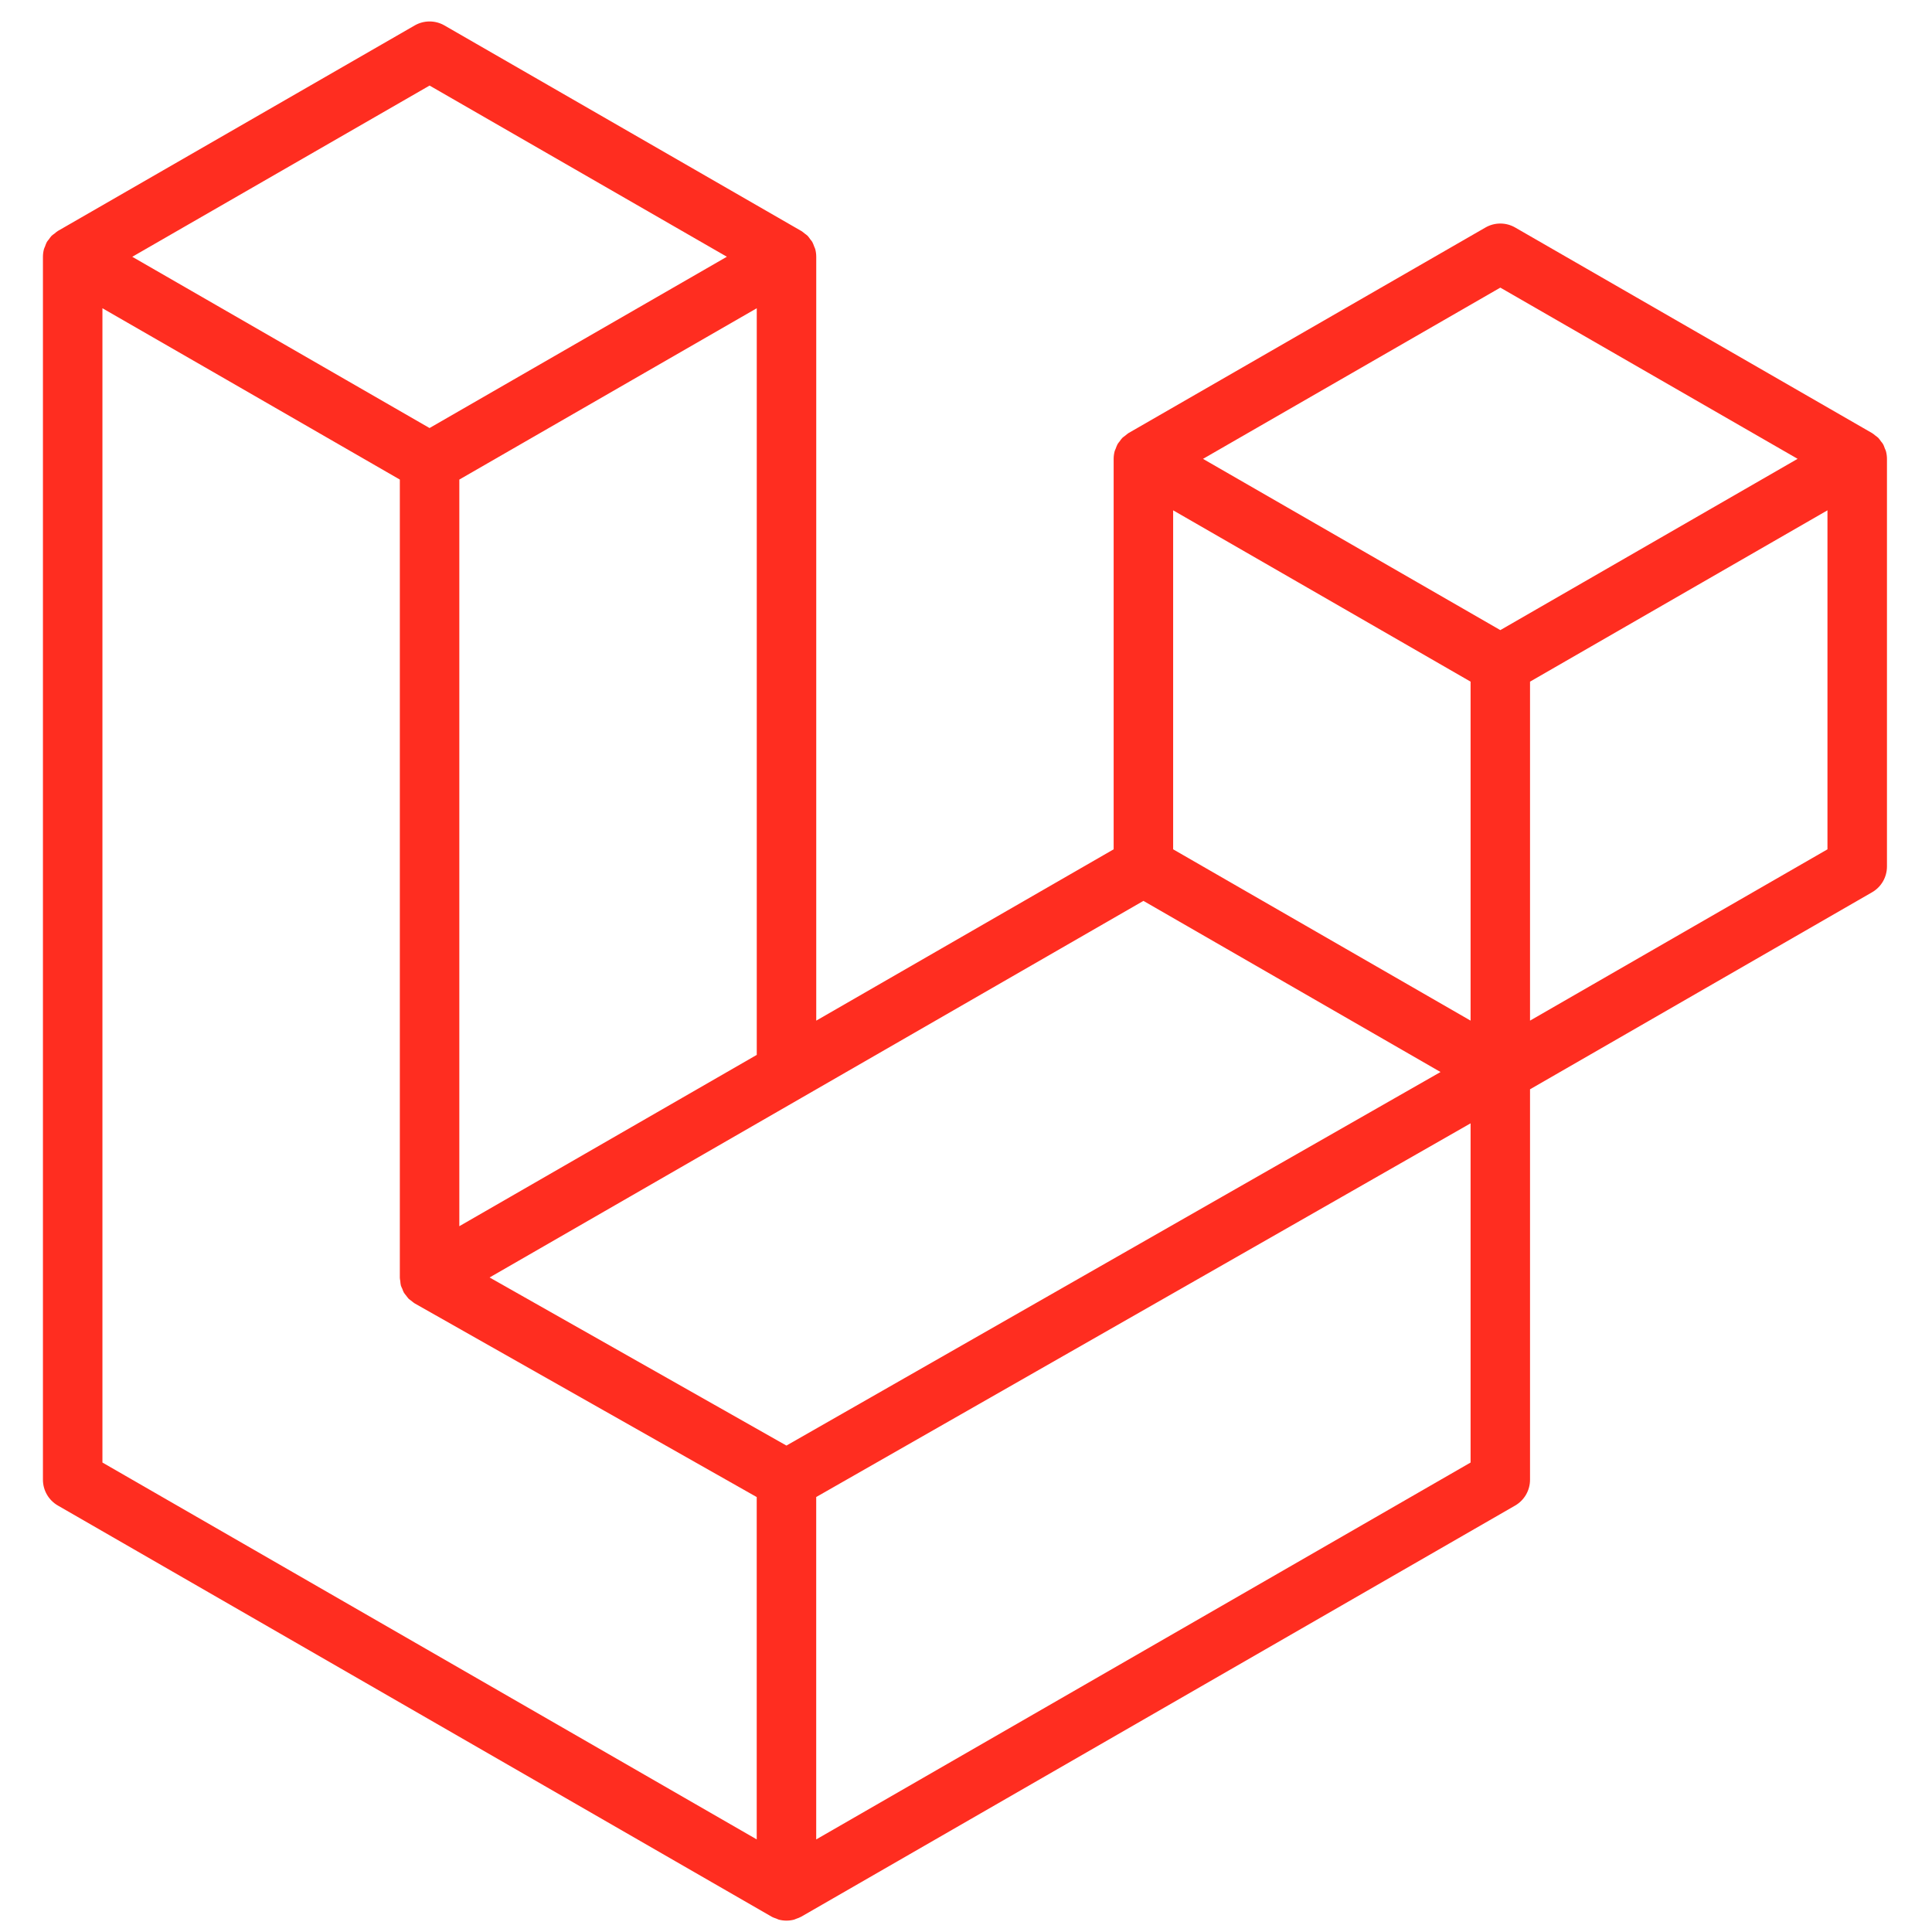
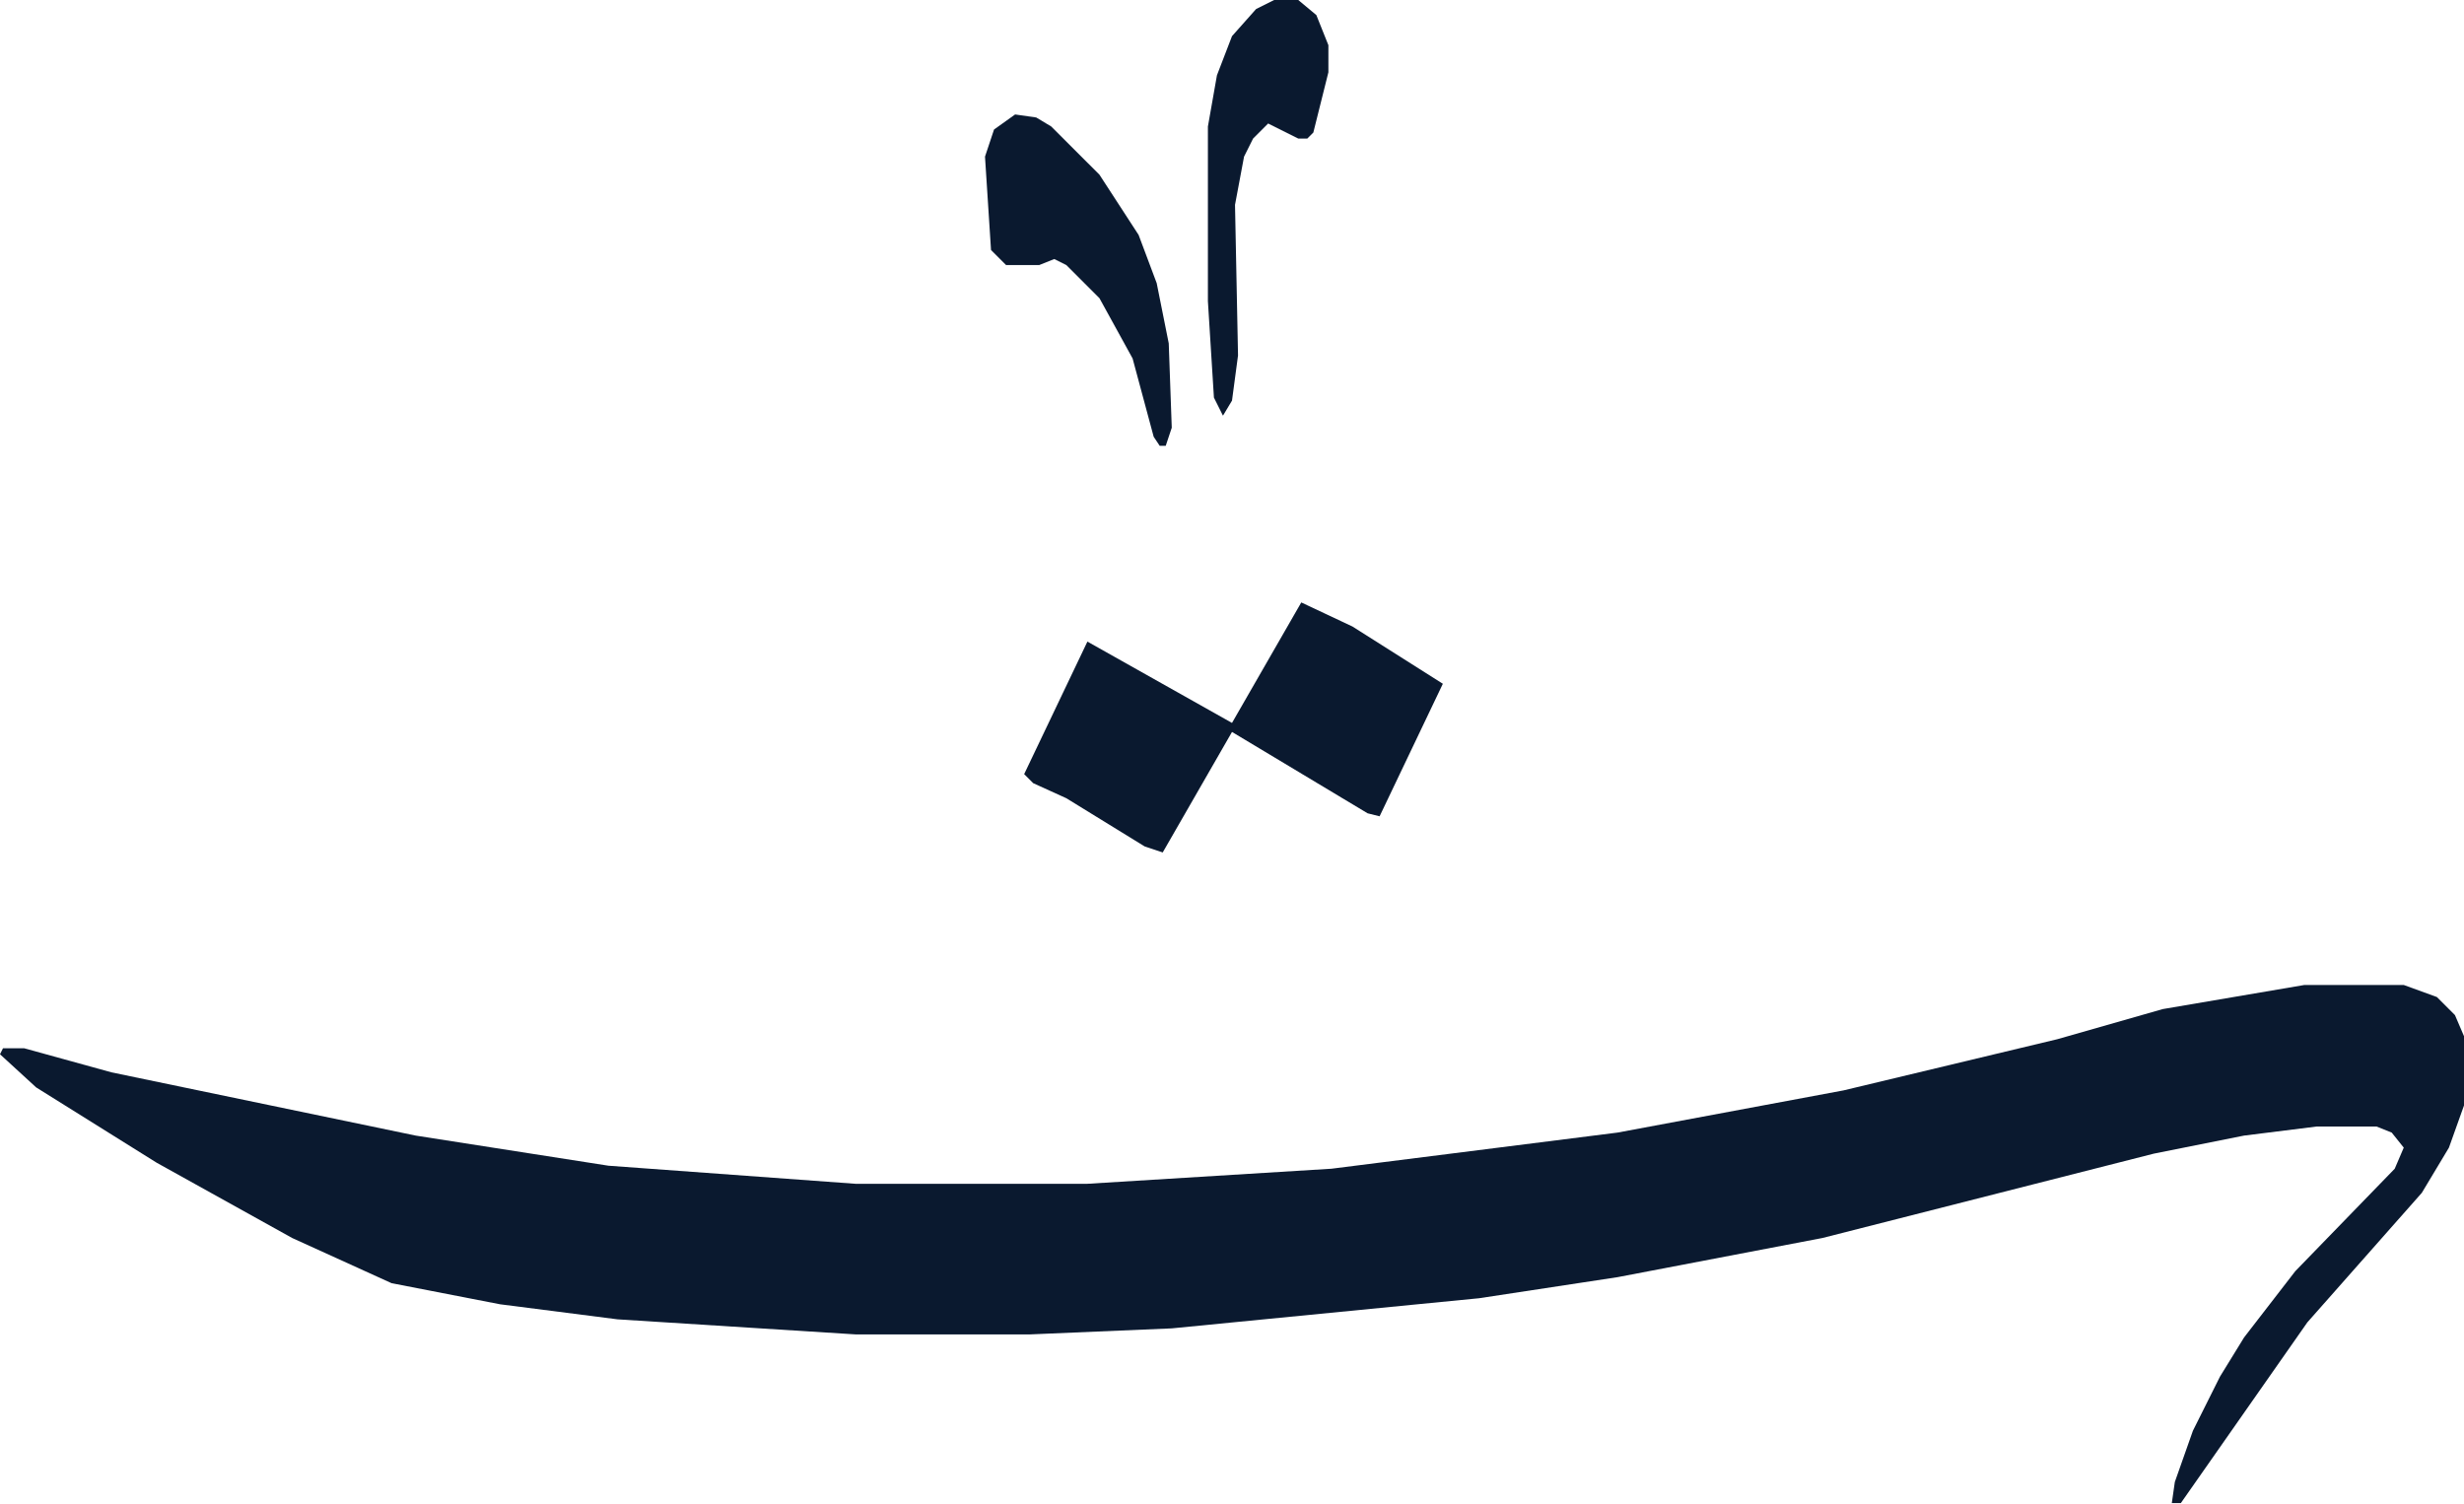
- <svg xmlns="http://www.w3.org/2000/svg" width="166" height="166" viewBox="0 0 166 166" fill="none">
-   <path fill-rule="evenodd" clip-rule="evenodd" d="M162.041 38.759C162.099 38.977 162.129 39.201 162.13 39.426V74.452C162.13 74.902 162.011 75.344 161.786 75.733C161.561 76.122 161.237 76.444 160.847 76.668L131.462 93.594V127.141C131.462 128.054 130.977 128.897 130.186 129.357L68.847 164.683C68.707 164.763 68.554 164.814 68.401 164.868C68.343 164.887 68.289 164.922 68.228 164.938C67.8 165.051 67.349 165.051 66.92 164.938C66.85 164.919 66.786 164.881 66.719 164.855C66.579 164.804 66.432 164.76 66.298 164.683L4.972 129.357C4.583 129.133 4.259 128.81 4.034 128.421C3.808 128.032 3.69 127.591 3.689 127.141L3.689 22.063C3.689 21.834 3.721 21.61 3.779 21.393C3.798 21.32 3.843 21.253 3.868 21.179C3.916 21.045 3.961 20.908 4.031 20.783C4.079 20.7 4.149 20.633 4.206 20.557C4.28 20.454 4.347 20.349 4.433 20.26C4.506 20.186 4.602 20.132 4.685 20.068C4.778 19.992 4.861 19.909 4.966 19.848L35.633 2.185C36.022 1.961 36.462 1.844 36.91 1.844C37.358 1.844 37.798 1.961 38.186 2.185L68.851 19.848H68.857C68.959 19.912 69.045 19.992 69.138 20.065C69.221 20.129 69.313 20.186 69.387 20.257C69.476 20.349 69.54 20.454 69.616 20.557C69.671 20.633 69.744 20.7 69.789 20.783C69.862 20.911 69.904 21.045 69.955 21.179C69.98 21.253 70.025 21.32 70.044 21.396C70.103 21.614 70.133 21.838 70.133 22.063V87.694L95.686 72.974V39.423C95.686 39.2 95.718 38.973 95.775 38.759C95.798 38.683 95.839 38.615 95.865 38.542C95.916 38.408 95.96 38.271 96.031 38.146C96.079 38.063 96.149 37.996 96.203 37.92C96.279 37.818 96.343 37.712 96.433 37.623C96.506 37.549 96.599 37.495 96.681 37.431C96.777 37.355 96.86 37.272 96.962 37.211L127.633 19.548C128.021 19.324 128.461 19.206 128.91 19.206C129.358 19.206 129.798 19.324 130.186 19.548L160.85 37.211C160.959 37.275 161.042 37.355 161.137 37.428C161.217 37.492 161.31 37.549 161.383 37.62C161.473 37.712 161.536 37.818 161.613 37.92C161.67 37.996 161.741 38.063 161.785 38.146C161.859 38.271 161.9 38.408 161.951 38.542C161.98 38.615 162.021 38.683 162.041 38.759ZM157.018 72.974V43.848L146.287 50.028L131.462 58.568V87.694L157.021 72.974H157.018ZM126.354 125.663V96.518L111.771 104.85L70.13 128.626V158.046L126.354 125.663ZM8.801 26.485V125.663L65.018 158.043V128.629L35.649 112L35.64 111.994L35.627 111.988C35.528 111.93 35.445 111.847 35.353 111.777C35.273 111.713 35.18 111.662 35.11 111.592L35.104 111.582C35.021 111.502 34.963 111.403 34.893 111.314C34.829 111.228 34.753 111.154 34.702 111.065L34.699 111.055C34.641 110.96 34.606 110.845 34.565 110.736C34.523 110.64 34.469 110.551 34.443 110.449C34.411 110.328 34.405 110.197 34.392 110.072C34.379 109.976 34.354 109.881 34.354 109.785V109.778V41.205L19.532 32.662L8.801 26.485ZM36.913 7.35L11.364 22.063L36.907 36.777L62.453 22.06L36.907 7.35H36.913ZM50.2 99.174L65.022 90.637V26.485L54.291 32.665L39.466 41.205V105.357L50.2 99.174ZM128.91 24.713L103.363 39.426L128.91 54.14L154.453 39.423L128.91 24.713ZM126.354 58.568L111.529 50.028L100.798 43.848V72.974L115.619 81.511L126.354 87.694V58.568ZM67.571 124.205L105.042 102.803L123.772 92.109L98.245 77.405L68.854 94.334L42.066 109.762L67.571 124.205Z" fill="#FF2D20" />
+ <svg xmlns="http://www.w3.org/2000/svg" viewBox="0 0 818 499" fill-rule="evenodd" clip-rule="evenodd" fill="none">
+   <path d="M 423 0 L 431 0 L 437 5 L 441 15 L 441 24 L 436 44 L 434 46 L 431 46 L 421 41 L 416 46 L 413 52 L 410 68 L 411 118 L 409 133 L 406 138 L 403 132 L 401 100 L 401 42 L 404 25 L 409 12 L 417 3 L 423 0 Z M 337 38 L 344 39 L 349 42 L 365 58 L 378 78 L 384 94 L 388 114 L 389 142 L 387 148 L 385 148 L 383 145 L 376 119 L 365 99 L 354 88 L 350 86 L 345 88 L 334 88 L 329 83 L 327 52 L 330 43 L 337 38 Z M 432 200 L 449 208 L 479 227 L 458 271 L 454 270 L 409 243 L 386 283 L 380 281 L 354 265 L 343 260 L 340 257 L 361 213 L 409 240 L 432 200 Z M 765 327 L 798 327 L 809 331 L 815 337 L 818 344 L 818 367 L 813 381 L 804 396 L 766 439 L 724 499 L 721 499 L 722 492 L 728 475 L 737 457 L 745 444 L 762 422 L 795 388 L 798 381 L 794 376 L 789 374 L 769 374 L 745 377 L 715 383 L 605 411 L 537 424 L 491 431 L 389 441 L 342 443 L 284 443 L 205 438 L 166 433 L 130 426 L 97 411 L 52 386 L 12 361 L 0 350 L 1 348 L 8 348 L 37 356 L 138 377 L 202 387 L 284 393 L 361 393 L 442 388 L 537 376 L 612 362 L 683 345 L 718 335 L 765 327 Z" fill="#0A192F" />
</svg>
